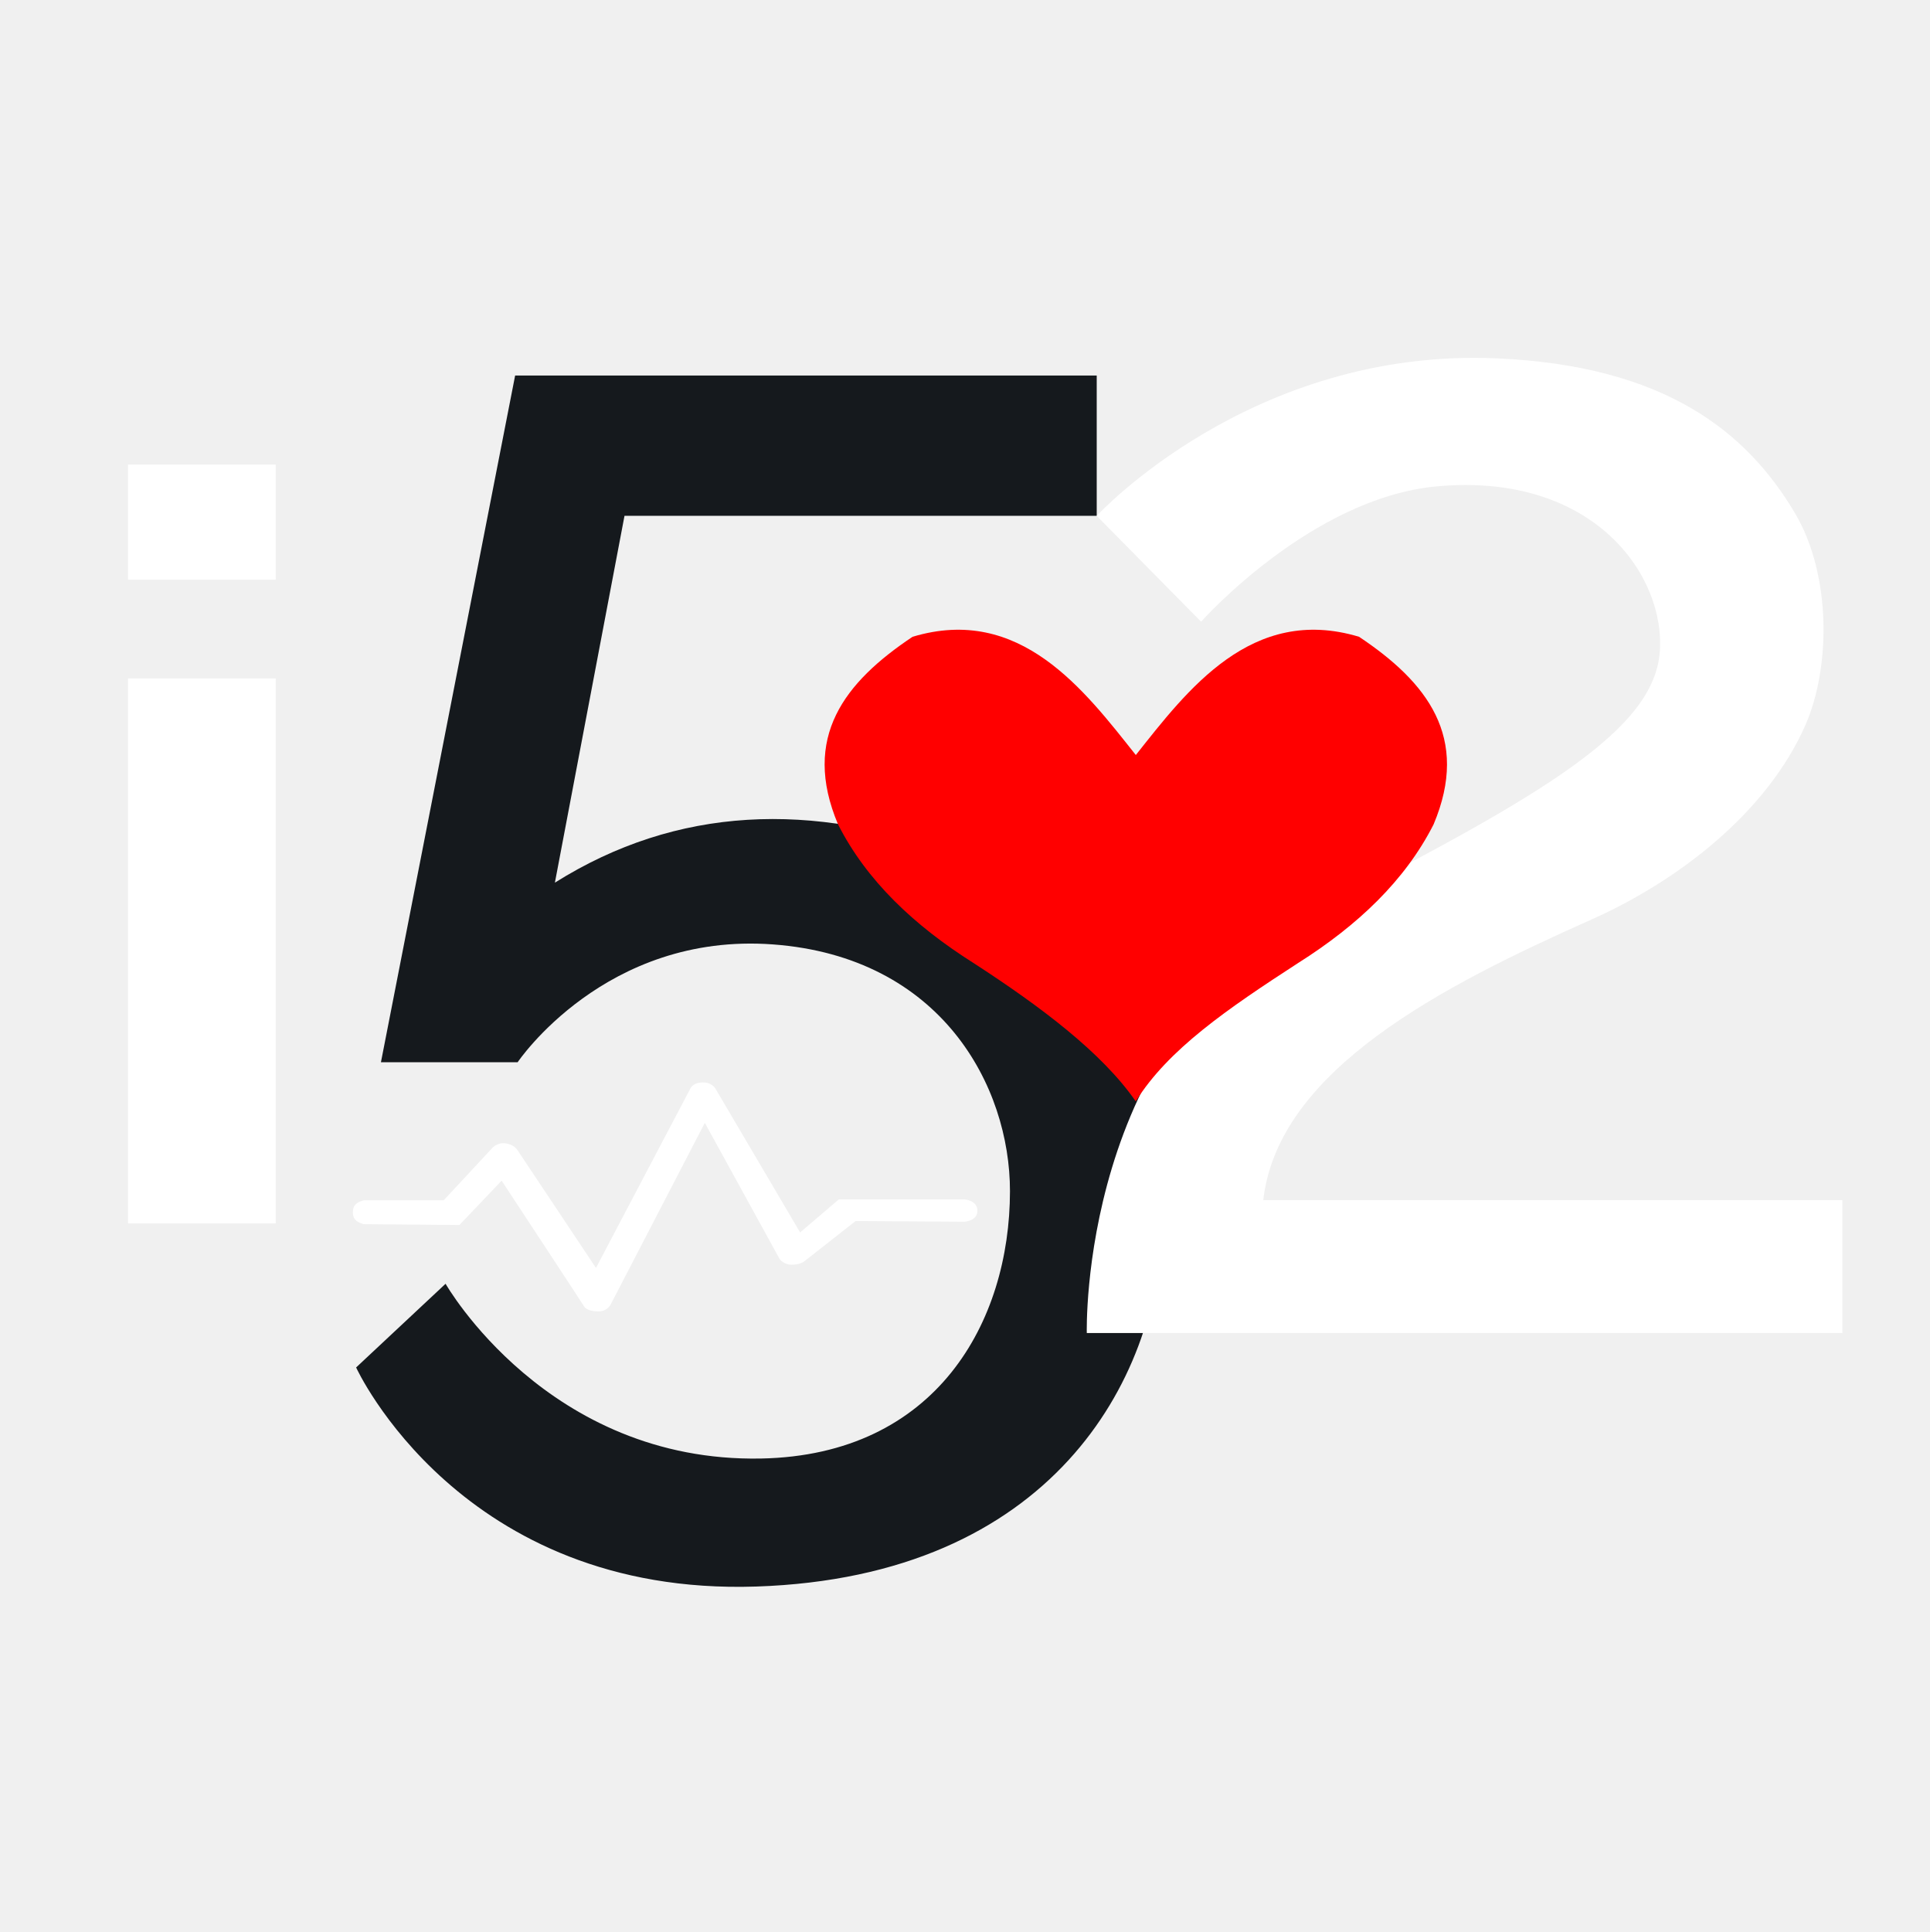
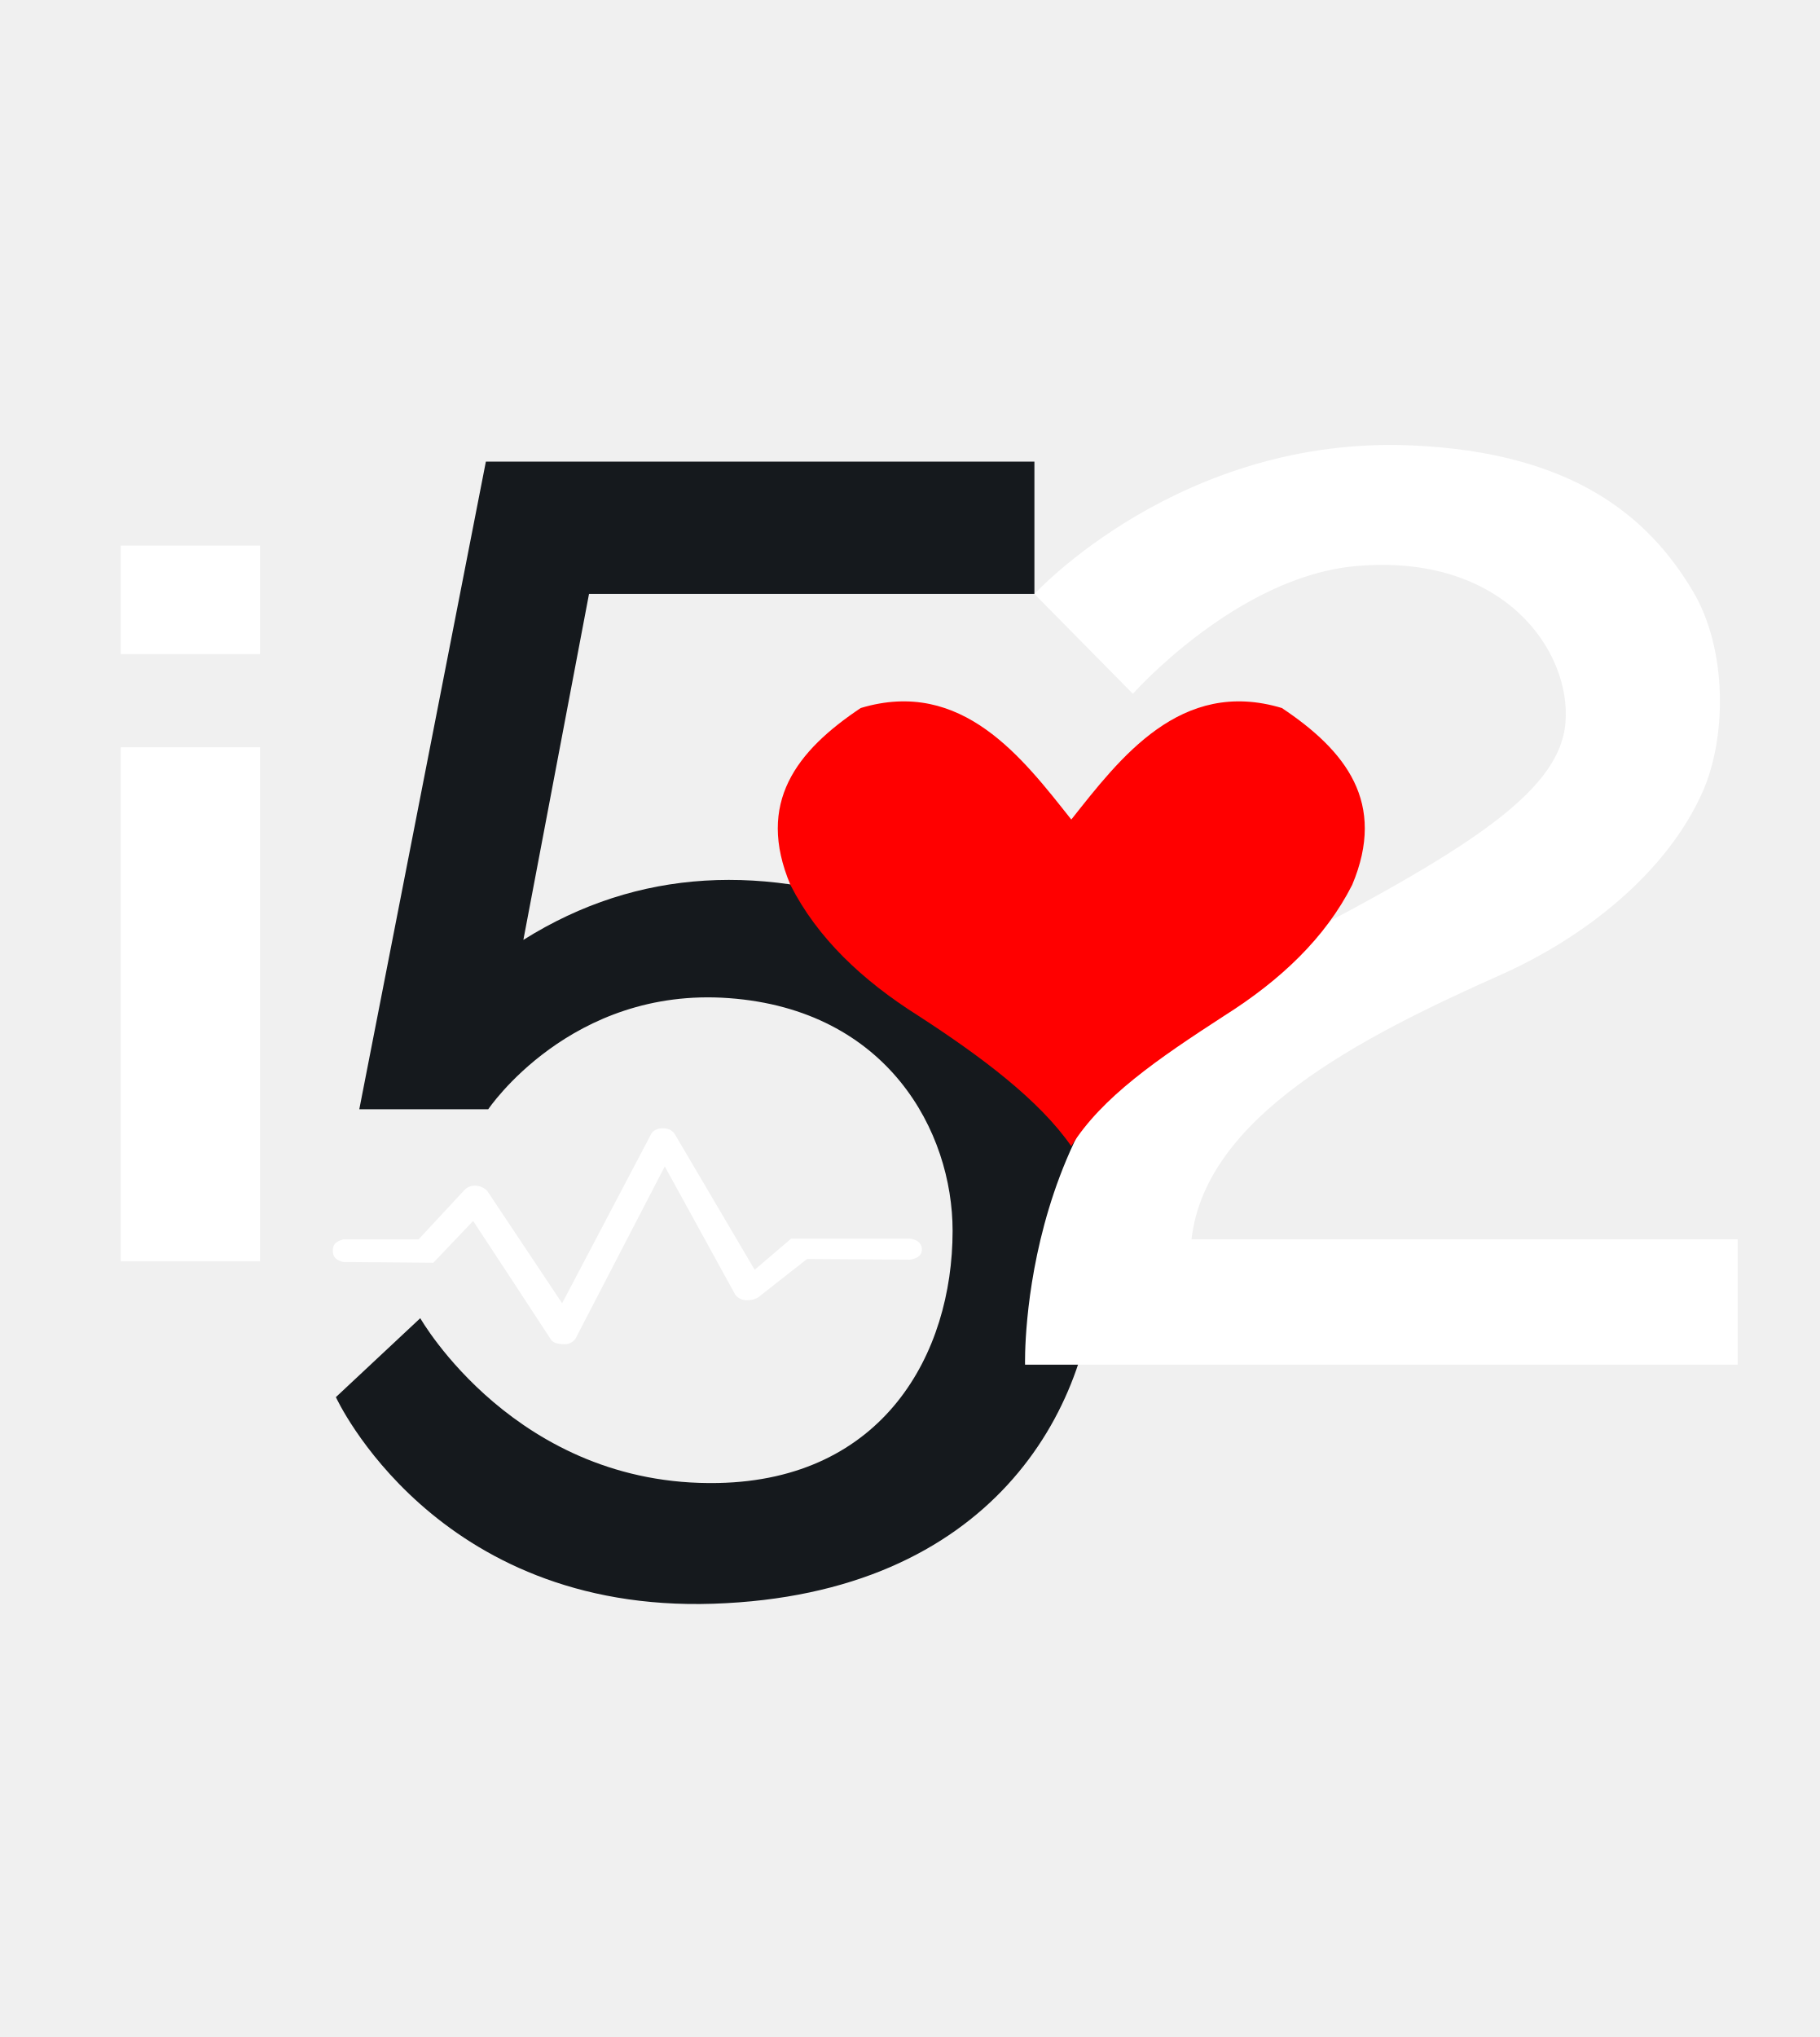
- <svg xmlns="http://www.w3.org/2000/svg" id="logo" viewBox="0 0 87.405 63.122" height="975" width="974" version="1.1">
+ <svg xmlns="http://www.w3.org/2000/svg" id="logo" viewBox="0 0 87.405 63.122" height="1090" width="974" version="1.1">
  <defs id="defs15" />
  <g transform="matrix(1.684956,0,0,1.04058,-198.1592,-137.4631)" id="logo-i" style="fill:#ffffff">
    <rect class="logo-i" ry="0" y="140.61" x="121.048" height="5.008" width="3.969" id="rect4687" style="display:inline;fill:#ffffff;fill-opacity:1;stroke:none;stroke-width:5.977;stroke-linecap:round;stroke-miterlimit:4;stroke-dasharray:none" />
    <rect class="logo-i" ry="0" y="149.917" x="121.048" height="23.718" width="3.969" id="rect4687-8" style="display:inline;fill:#ffffff;fill-opacity:1;stroke:none;stroke-width:13.007;stroke-linecap:round;stroke-miterlimit:4;stroke-dasharray:none" />
  </g>
  <g transform="matrix(1.684956,0,0,1.668296,-174.7421,-227.6689)" id="logo-52" style="fill:#15191d;fill-opacity:1">
    <path class="logo-52" id="path4722" d="m 118.625,153.122 1.871,-9.956 h 12.695 v -3.809 h -15.635 l -3.608,18.642 h 3.675 c 0,0 2.349,-3.536 6.863,-3.199 4.524,0.337 6.375,3.844 6.373,6.701 -0.003,3.542 -1.977,7.161 -6.687,7.255 -5.751,0.115 -8.486,-4.744 -8.486,-4.744 l -2.405,2.272 c 0,0 2.806,6.214 10.758,5.947 7.951,-0.267 10.787,-5.617 10.905,-9.761 0.121,-4.237 -1.652,-8.626 -5.546,-10.103 -3.848,-1.46 -7.493,-1.323 -10.771,0.755 z" style="fill:#15191d;fill-opacity:1;stroke:none;stroke-width:0.265px;stroke-linecap:butt;stroke-linejoin:miter;stroke-opacity:1" />
  </g>
  <g transform="matrix(1.684956,0,0,1.668296,-209.2463,-245.6266)" id="logo-52-1" style="fill:#0000ff">
    <path class="logo-52" id="path4739-6" d="m 158.146,172.506 h 15.568 v 3.608 h -20.312 c 0,0 -0.219,-8.173 6.084,-11.407 6.367,-3.267 9.148,-5.004 9.319,-7.07 0.169,-2.048 -1.743,-4.893 -5.982,-4.508 -3.393,0.308 -6.348,3.675 -6.348,3.675 l -2.806,-2.873 c 0,0 4.149,-4.57 10.758,-4.276 4.531,0.202 6.724,2.001 8.018,4.21 0.971,1.657 0.963,4.179 0.269,5.762 -1.022,2.329 -3.361,4.189 -5.748,5.263 -4.009,1.804 -8.419,4.076 -8.82,7.617 z" style="fill:#ffffff;fill-opacity:1;stroke:none;stroke-width:0.265px;stroke-linecap:butt;stroke-linejoin:miter;stroke-opacity:1" />
  </g>
  <path style="fill:#ff0000;stroke:none;stroke-width:0.131px;stroke-linecap:butt;stroke-linejoin:miter;stroke-opacity:1" d="m 51.446,37.689 c -1.534,-2.212 -4.312,-4.295 -7.343,-6.26 -2.702,-1.705 -4.851,-3.738 -6.141,-6.28 -1.667,-3.951 0.301,-6.446 3.375,-8.497 4.87,-1.466 7.787,2.425 10.113,5.355 2.325,-2.93 5.243,-6.821 10.113,-5.355 3.074,2.051 5.041,4.546 3.375,8.497 -1.29,2.542 -3.439,4.574 -6.141,6.28 -3.2,2.075 -5.88,3.908 -7.349,6.26 z" id="path42-5" />
  <g transform="matrix(1.15828,0,0,0.7910587,-84.00886,-93.95042)" id="logo-symbol" style="fill:#ffffff">
    <path class="logo-symbol" id="path4743" d="m 86.764,172.074 h 3.118 l 1.89,-2.977 c 0,0 0.18,-0.337 0.52,-0.283 0.309,0.048 0.453,0.344 0.453,0.344 l 3.091,6.79 3.685,-10.253 c 0,0 0.091,-0.367 0.502,-0.366 0.366,0.001 0.49,0.366 0.49,0.366 l 3.307,8.221 1.512,-1.89 h 4.914 c 0,0 0.52,0.043 0.507,0.677 -0.012,0.556 -0.507,0.599 -0.507,0.599 l -4.255,-0.04 -2.005,2.305 c 0,0 -0.174,0.213 -0.522,0.196 -0.298,-0.014 -0.447,-0.33 -0.447,-0.33 l -2.924,-7.791 -3.682,10.399 c 0,0 -0.13,0.394 -0.465,0.393 -0.348,-7.9e-4 -0.512,-0.128 -0.579,-0.295 -0.067,-0.167 -3.22,-7.187 -3.22,-7.187 l -1.651,2.538 -3.733,-0.047 c -0.183,-0.066 -0.429,-0.2 -0.433,-0.641 -0.003,-0.351 0.057,-0.583 0.433,-0.729 z" style="display:inline;fill:#ffffff;fill-opacity:1;stroke:none;stroke-width:0.265px;stroke-linecap:butt;stroke-linejoin:miter;stroke-opacity:1" />
  </g>
</svg>
